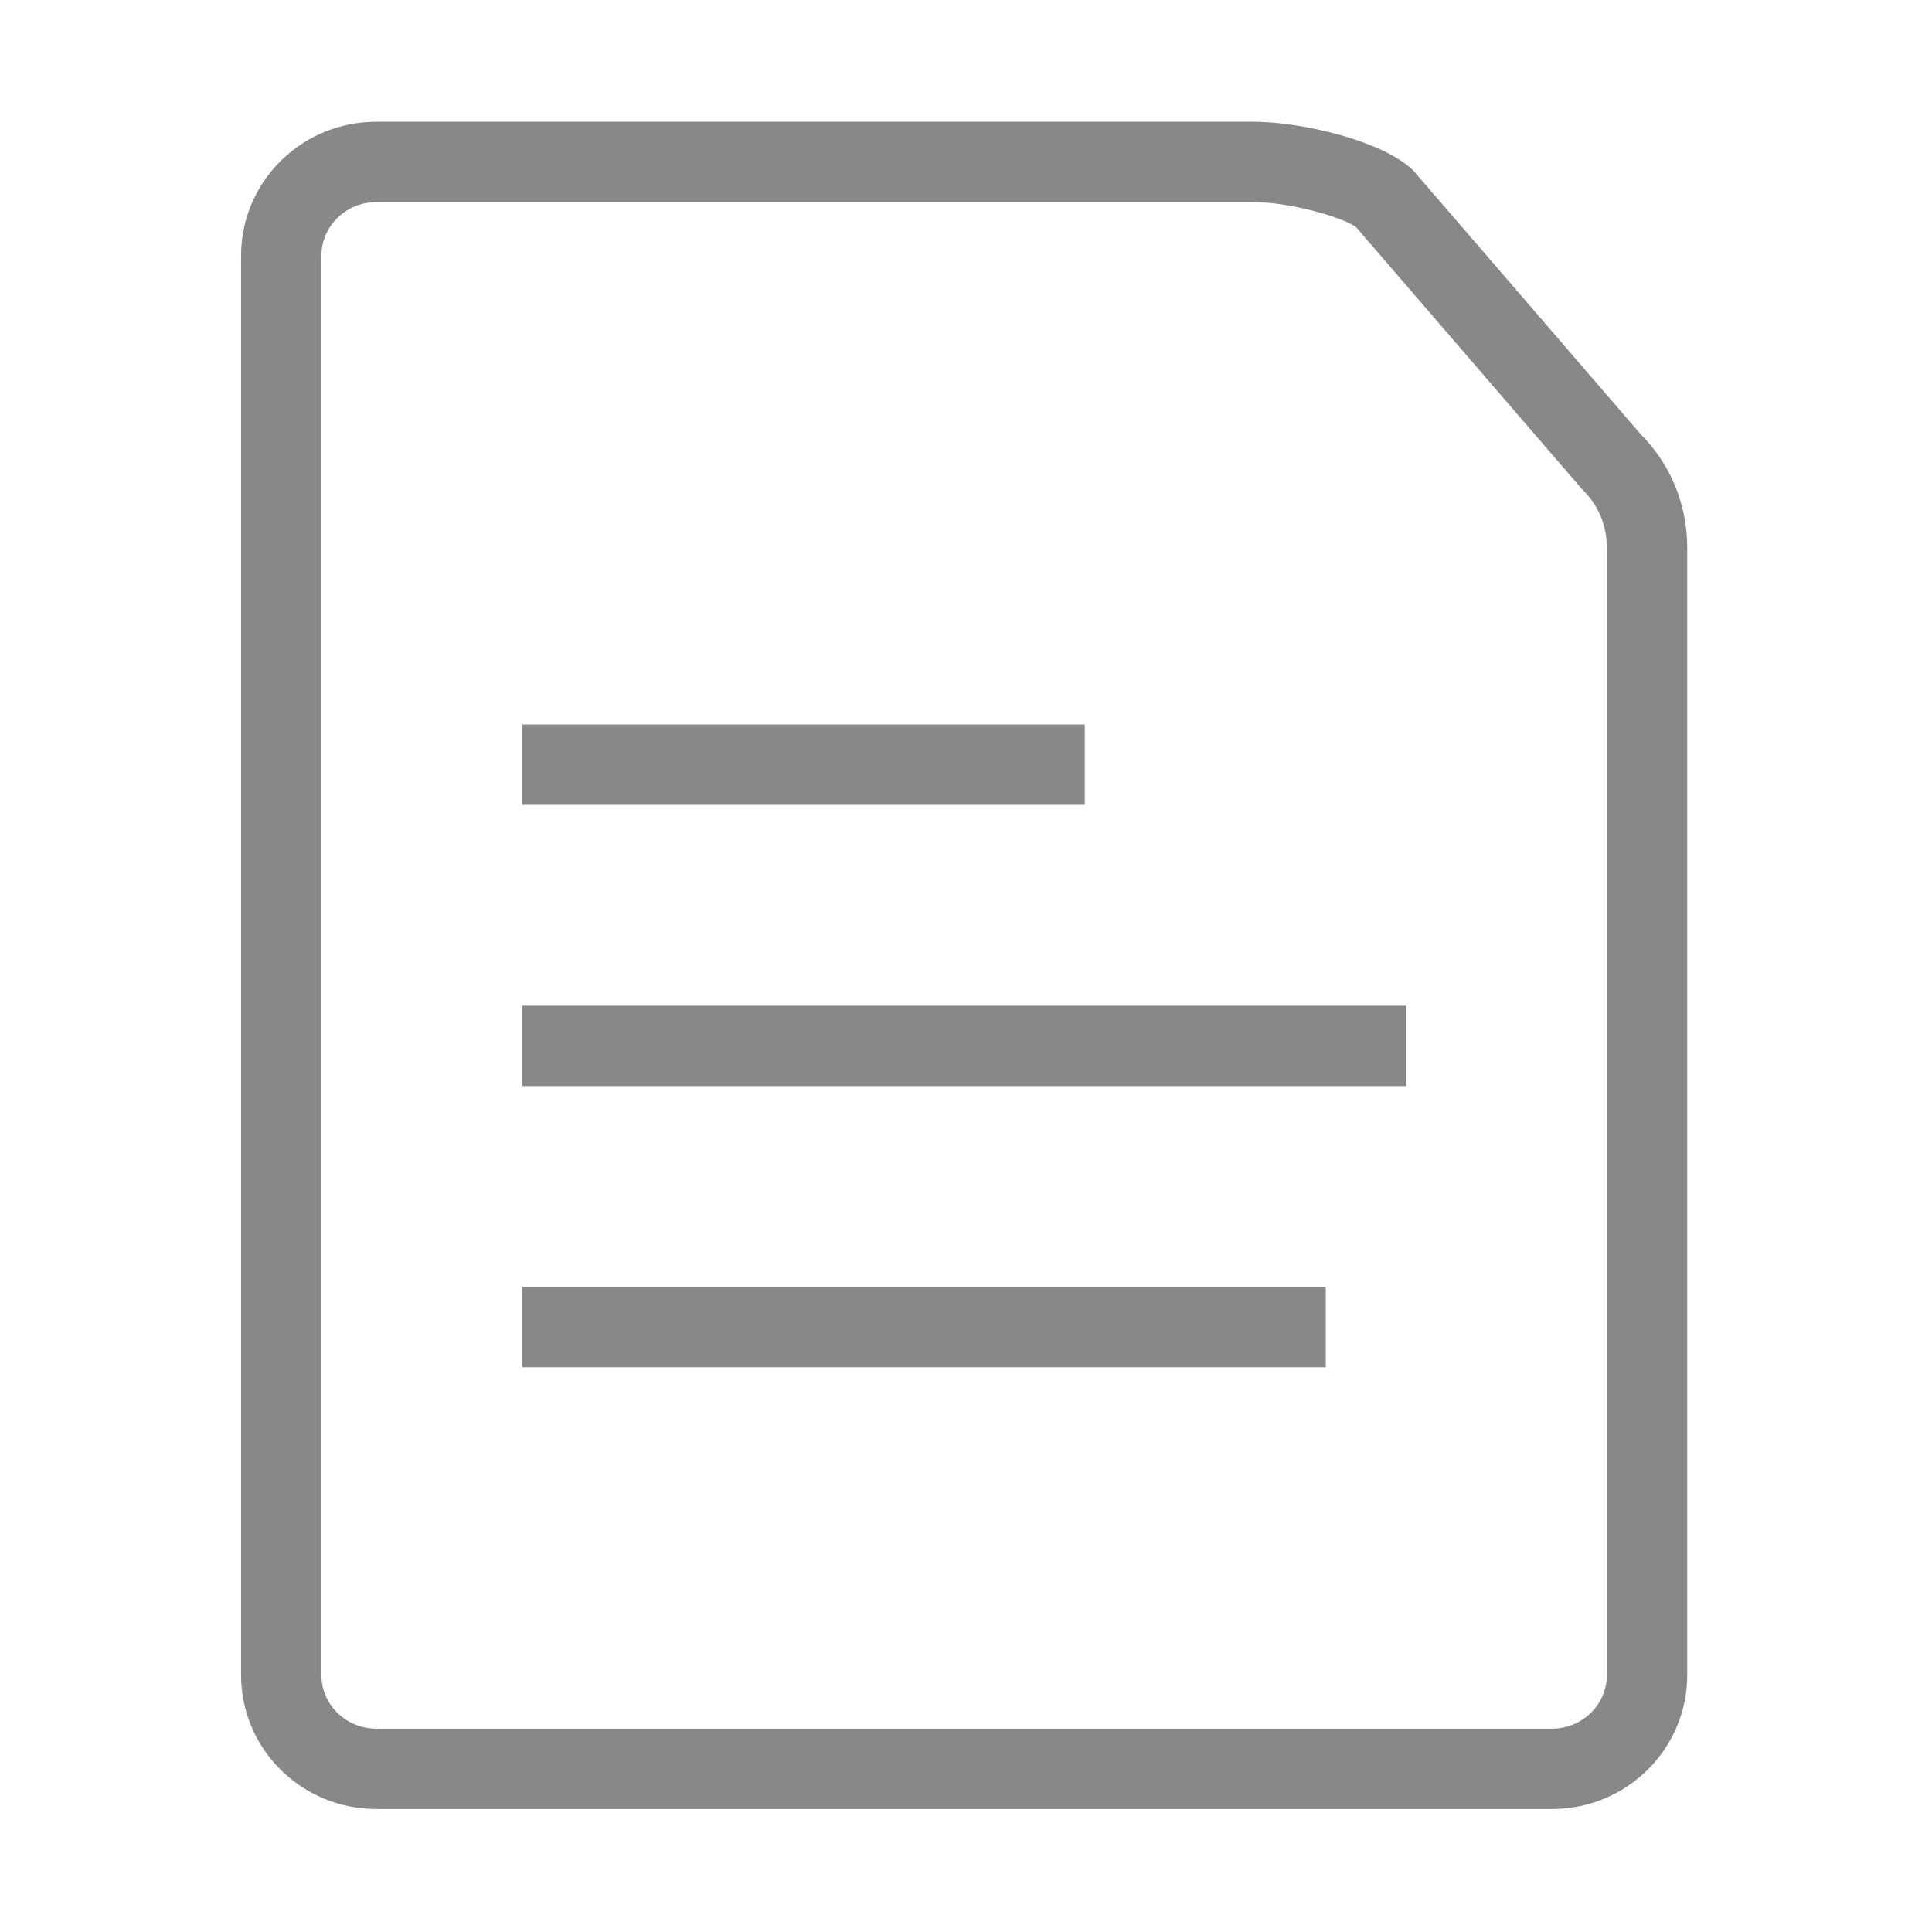
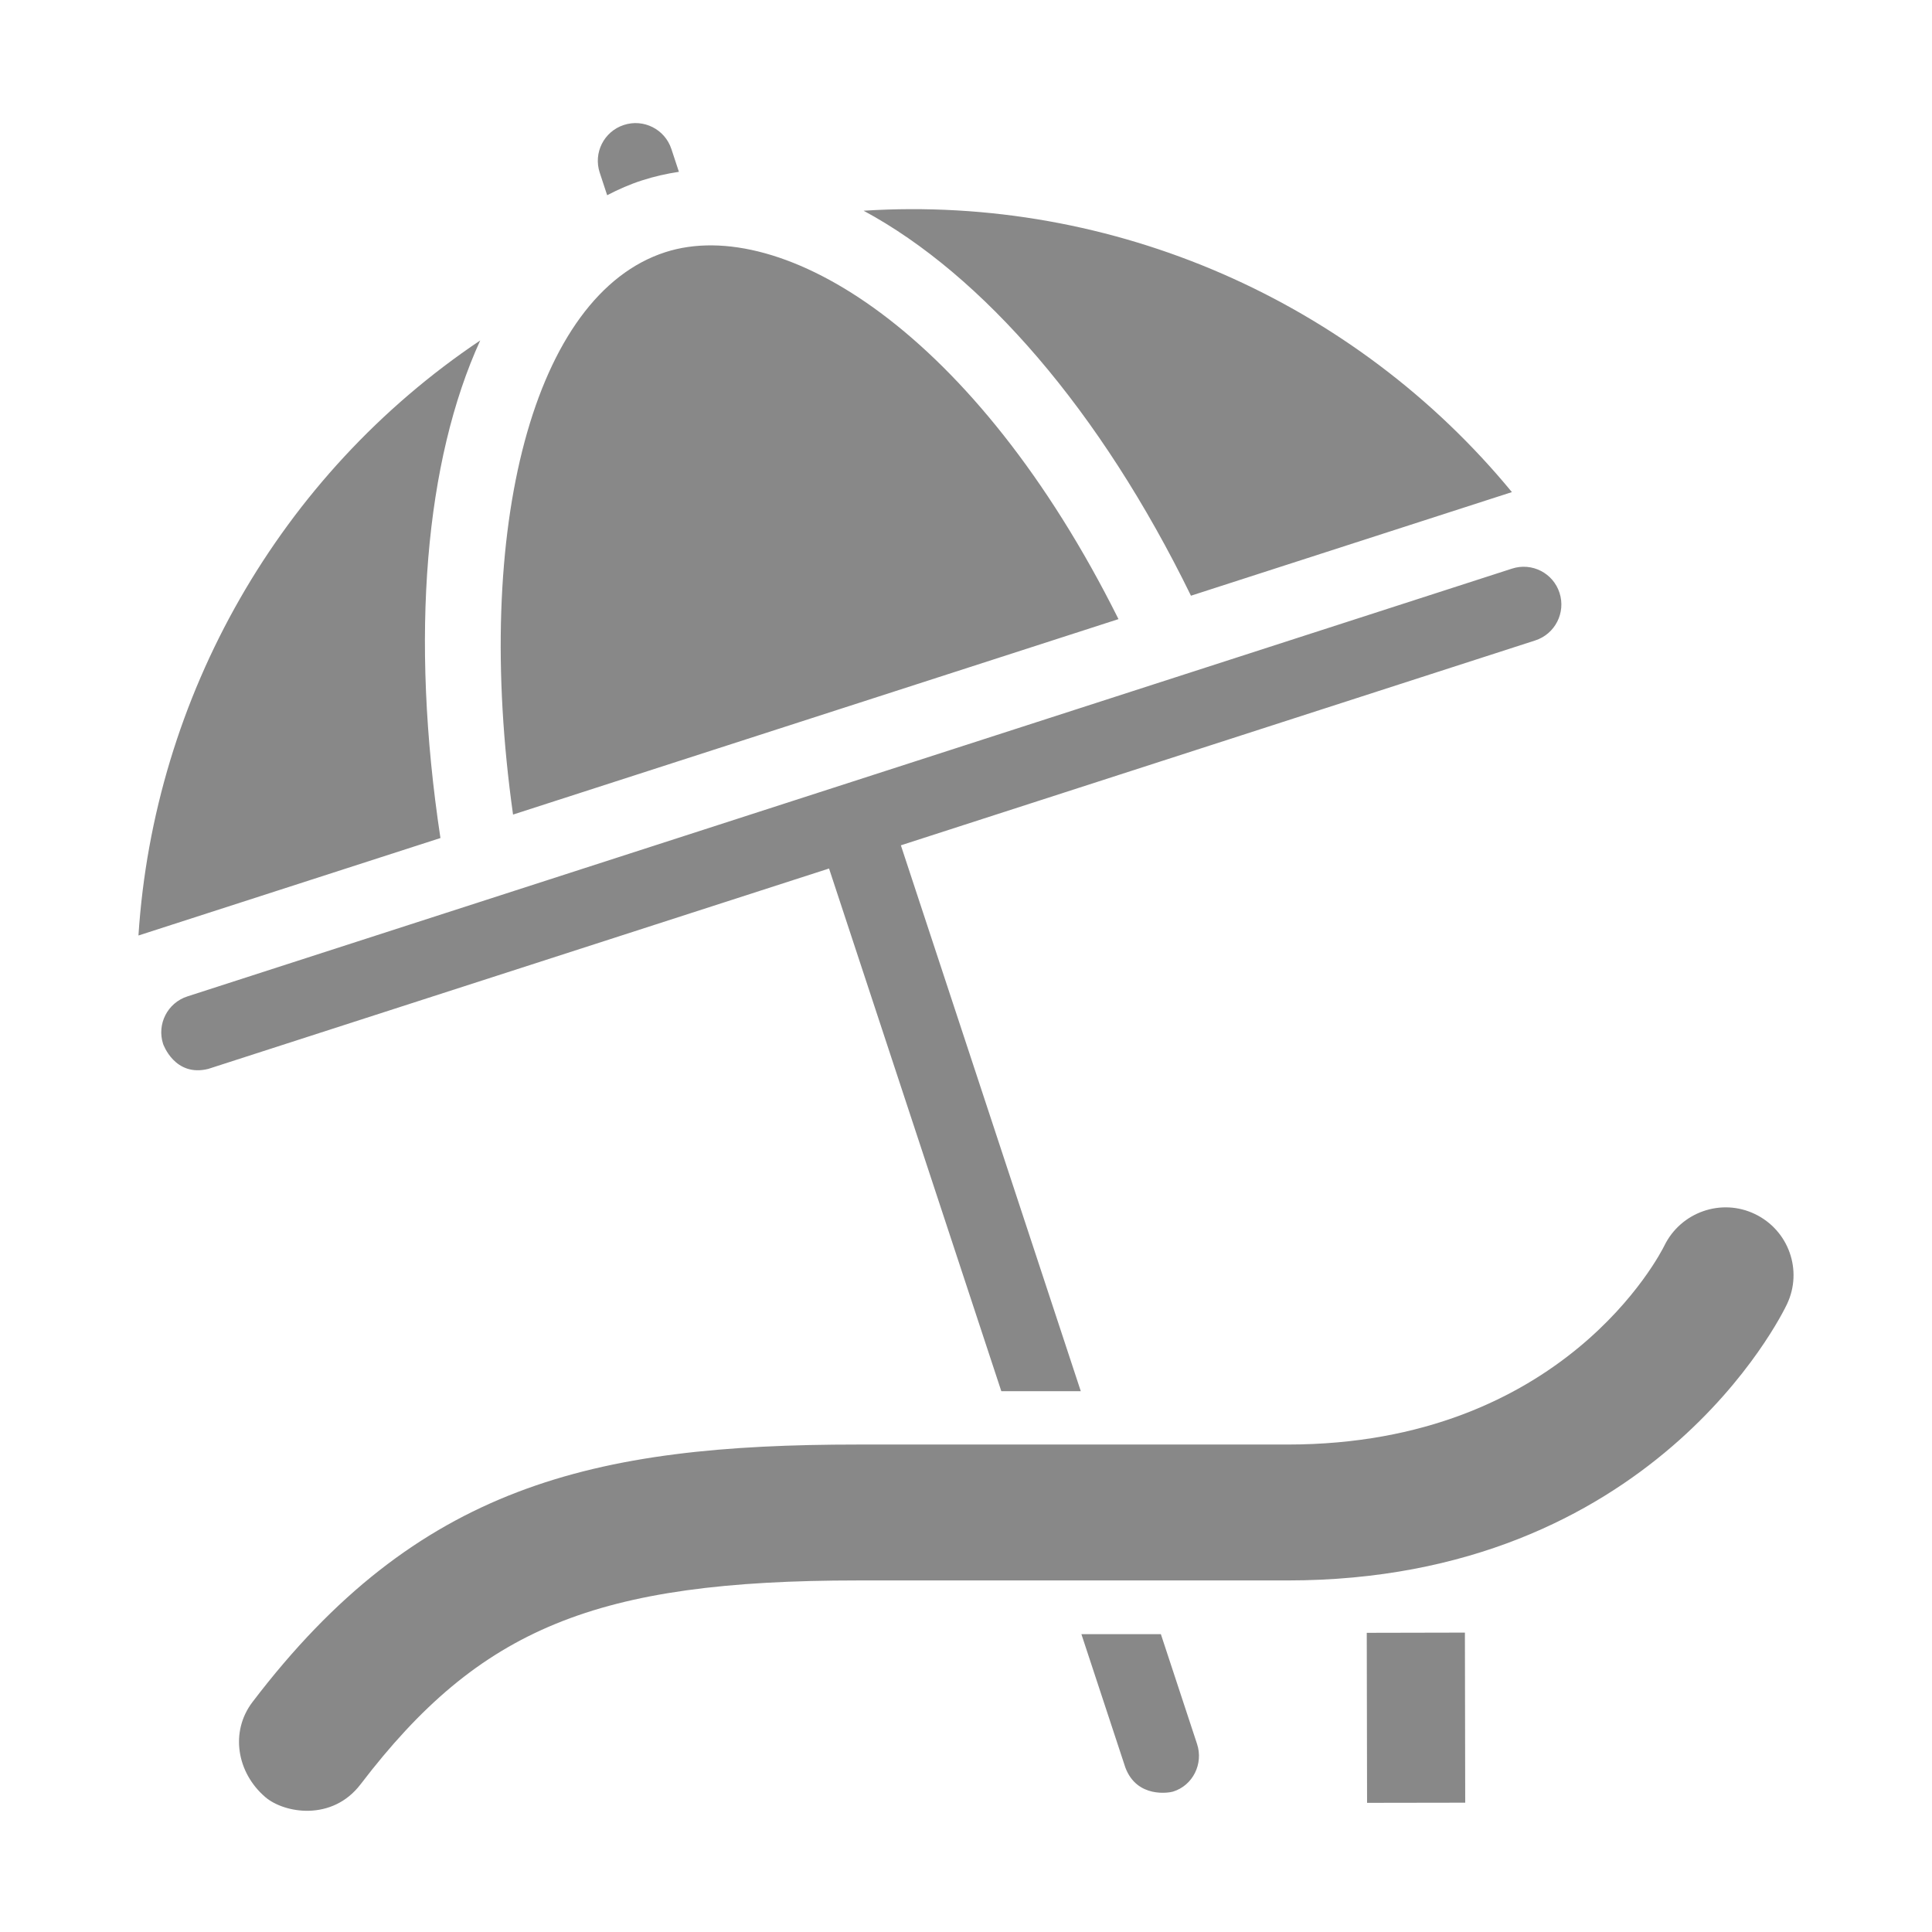
- <svg xmlns="http://www.w3.org/2000/svg" t="1490674065047" class="icon" style="" viewBox="0 0 1024 1024" version="1.1" p-id="5933" width="42" height="42">
-   <path d="M869.508 230.054 749.292 90.612c-16.16-16.16-60.022-26.083-84.765-26.083L199.484 64.529c-39.645 0-71.711 31.726-71.711 71.009l0 752.297c0 39.2 32.066 70.988 71.711 70.988l623.075 0c39.604 0 71.711-31.789 71.711-70.988l0-597.631C894.25 266.422 884.753 245.343 869.508 230.054L869.508 230.054zM851.665 887.836c0 15.672-13.073 28.404-29.127 28.404L199.484 916.24c-16.054 0-29.127-12.753-29.127-28.404L170.357 135.538c0-15.672 13.073-28.425 29.127-28.425l465.044 0c18.481 0 46.715 7.772 54.189 13.245l118.535 137.483 1 1.171 1.087 1.087c7.941 7.963 12.306 18.63 12.306 30.065l0 597.672L851.665 887.835 851.665 887.836z" p-id="5934" fill="#888" />
-   <path d="M276.86 682.109 702.704 682.109 702.704 724.694 276.86 724.694 276.86 682.109Z" p-id="5935" fill="#888" />
-   <path d="M276.86 533.064 745.288 533.064 745.288 575.649 276.86 575.649 276.86 533.064Z" p-id="5936" fill="#888" />
-   <path d="M276.86 384.018 574.951 384.018 574.951 426.603 276.86 426.603 276.86 384.018Z" p-id="5937" fill="#888" />
+ <svg xmlns="http://www.w3.org/2000/svg" t="1495766409774" class="icon" style="" viewBox="0 0 1024 1024" version="1.1" p-id="2562" width="42" height="42">
+   <defs>
+     <style type="text/css" />
+   </defs>
+   <path d="M592.82 328.144L271.925 431.74c-21.448-152.446 10.972-275.589 80.73-298.084 61.723-19.875 164.23 42.179 240.165 194.487z m131.591 537.282l0.165 90.117 52.02-0.082-0.166-90.144-52.019 0.11z m-533.286 80.276c63.167-82.733 124.66-108.035 263.652-108.035H682.44c193.191 0 261.889-140.482 264.715-146.465 8.463-17.89 0.855-39.146-16.968-47.718-17.807-8.601-39.284-1.076-48.008 16.677-2.122 4.3-53.494 105.472-199.738 105.472H454.777c-140.757 0-233.603 21.75-320.935 136.457-12.048 15.797-8.308 37.542 6.822 50.448 9.99 8.523 35.35 12.957 50.461-6.836z m42.316-501.529l-160.055 51.66c8.187-126.698 74.79-244.05 181.144-315.393-29.056 63.596-37.353 156.25-21.089 263.733z m88.367-340.702c5.954-3.114 12.116-5.817 18.567-7.884 6.395-2.067 12.887-3.528 19.462-4.52l-3.984-12.075c-3.445-10.503-14.775-16.21-25.25-12.736-10.504 3.447-16.197 14.749-12.736 25.252l3.94 11.963z m309.426 212.267l170.103-54.914c-83.21-101.088-211.15-157.601-343.61-149.137 63.046 33.963 125.513 105.83 173.507 204.051zM110.366 566.546L439.41 460.328l91.303 277.021h42.122L477.48 448.033l336.223-108.587c10.516-3.39 16.278-14.693 12.888-25.196-3.377-10.503-14.598-16.293-25.183-12.874l-702.08 226.74c-10.517 3.39-16.279 14.664-12.888 25.168 0 0 6.089 17.726 23.926 13.262zM621.723 949.59c10.562-3.264 16.195-14.776 12.738-25.252l-19.175-58.194h-42.12l23.306 70.71c6.175 16.405 23.315 13.335 25.251 12.736z" p-id="2563" fill="#888" />
</svg>
